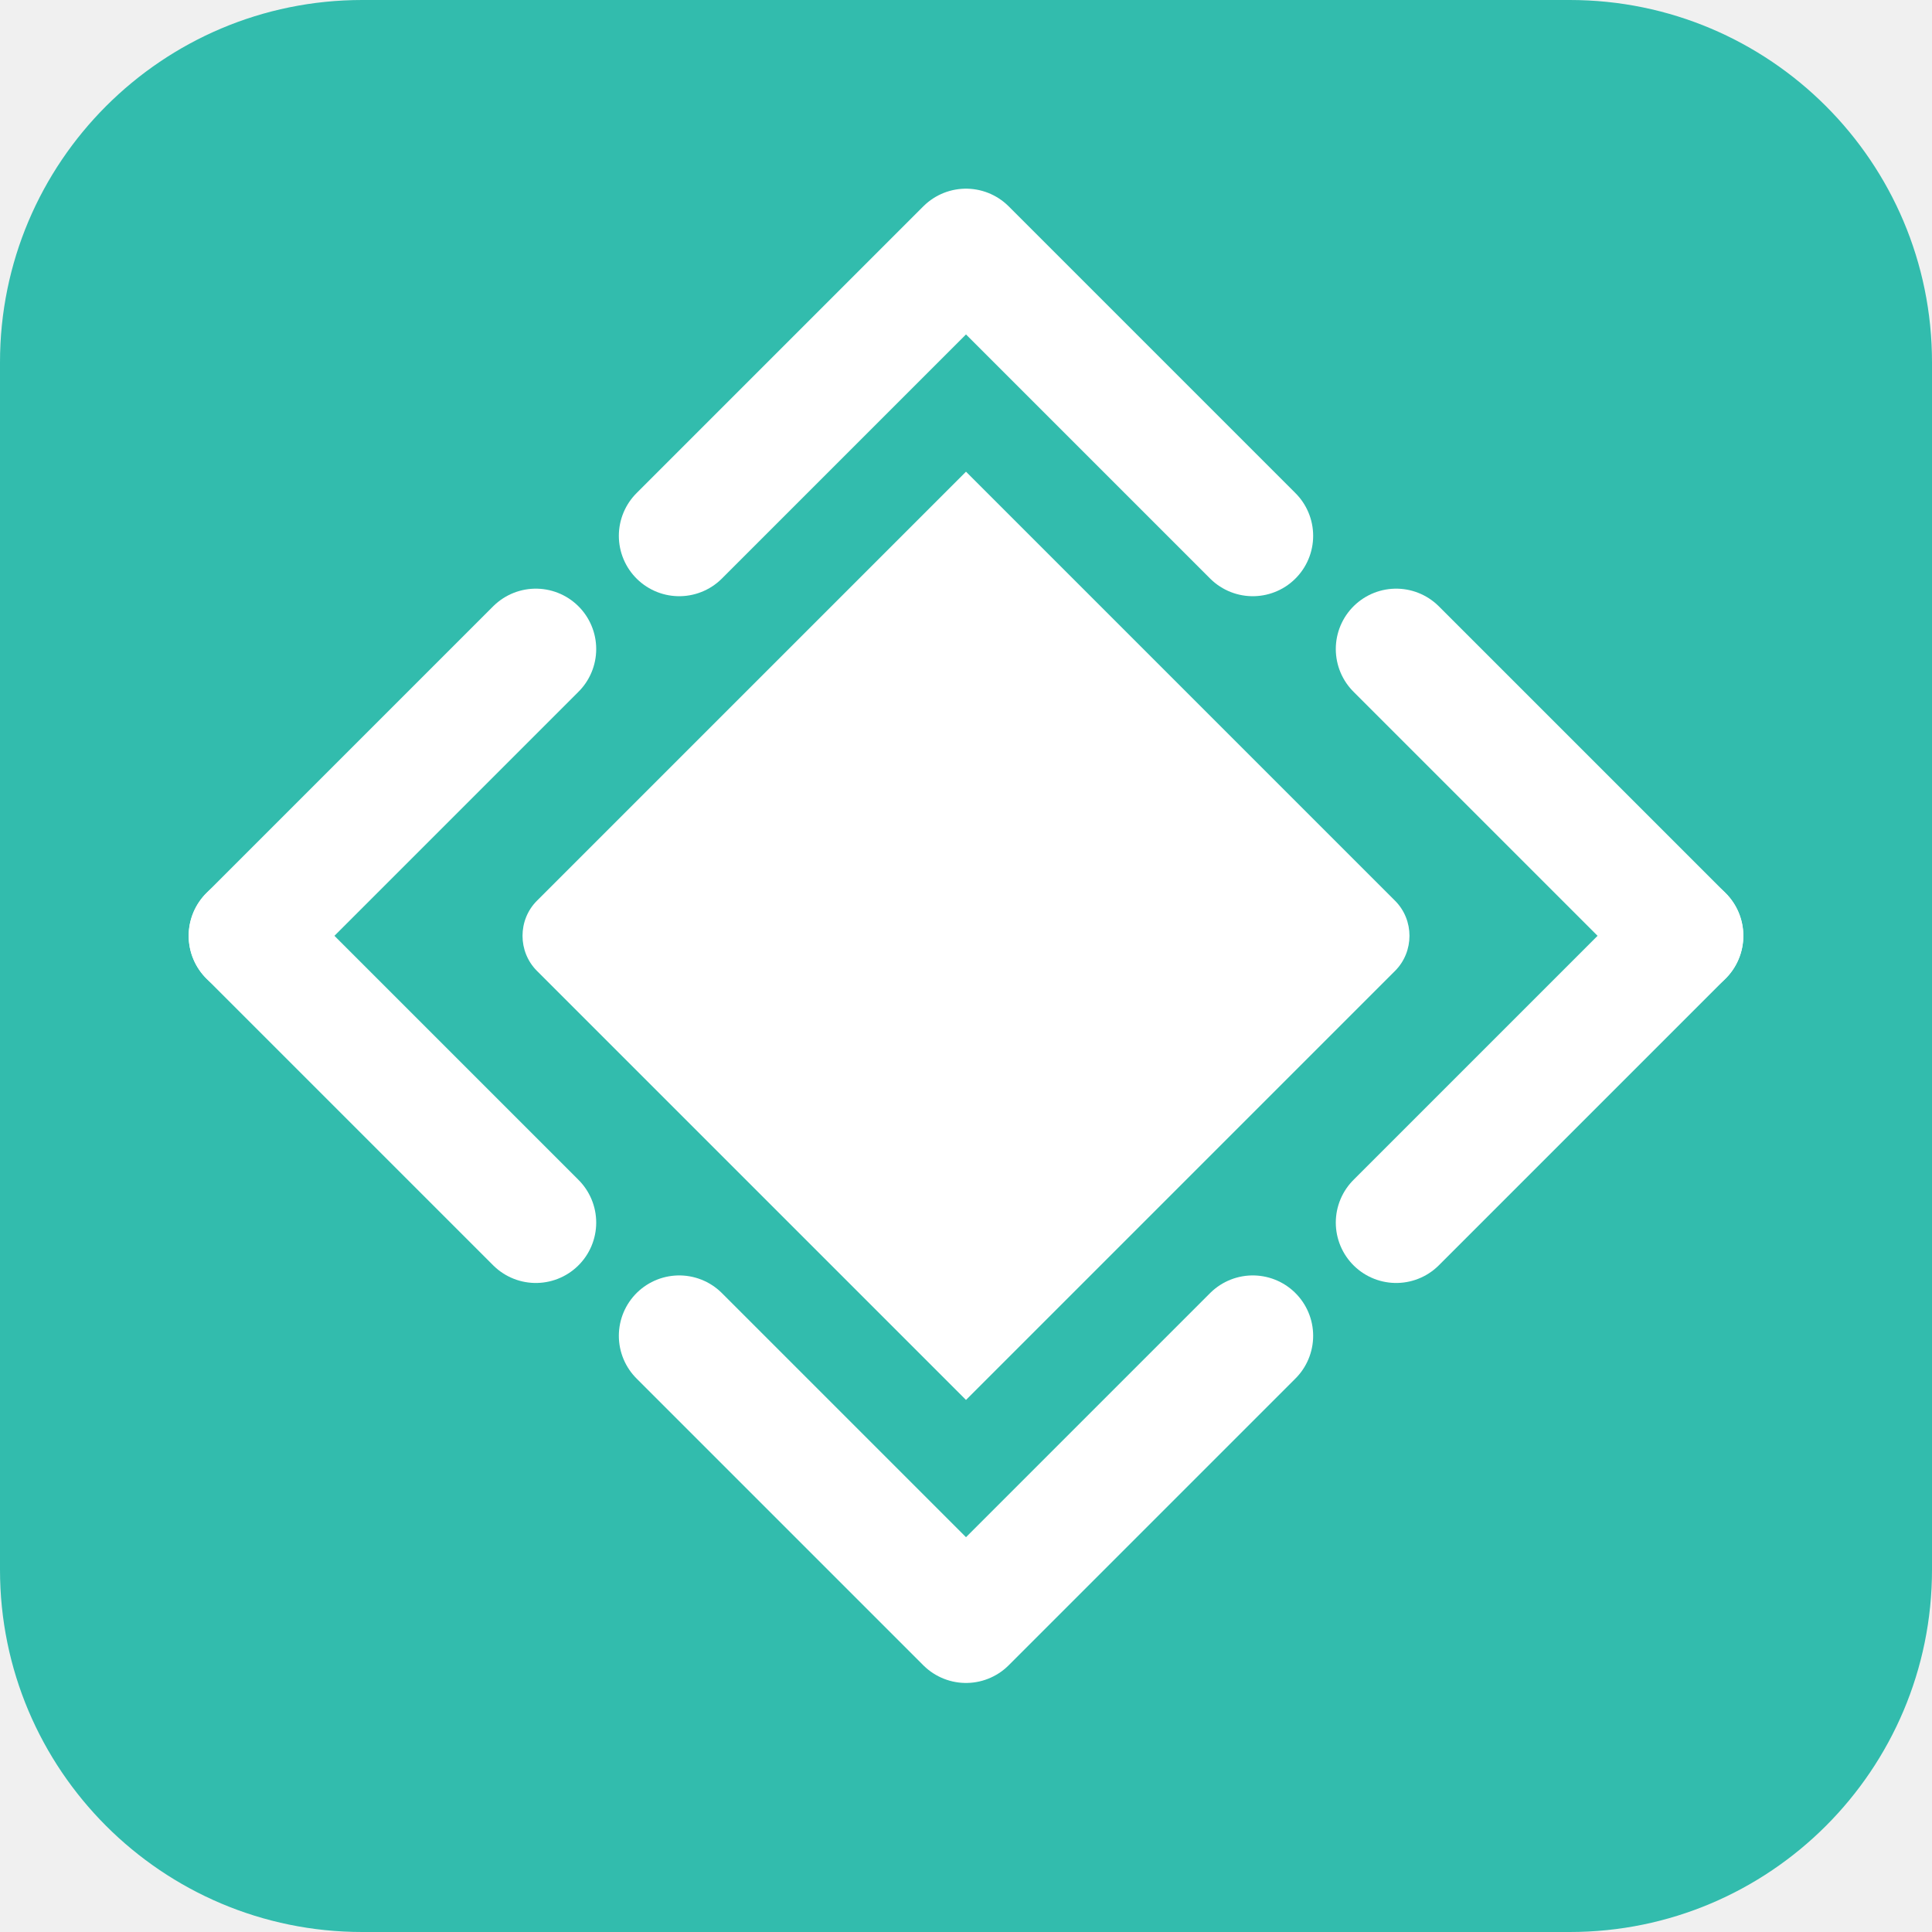
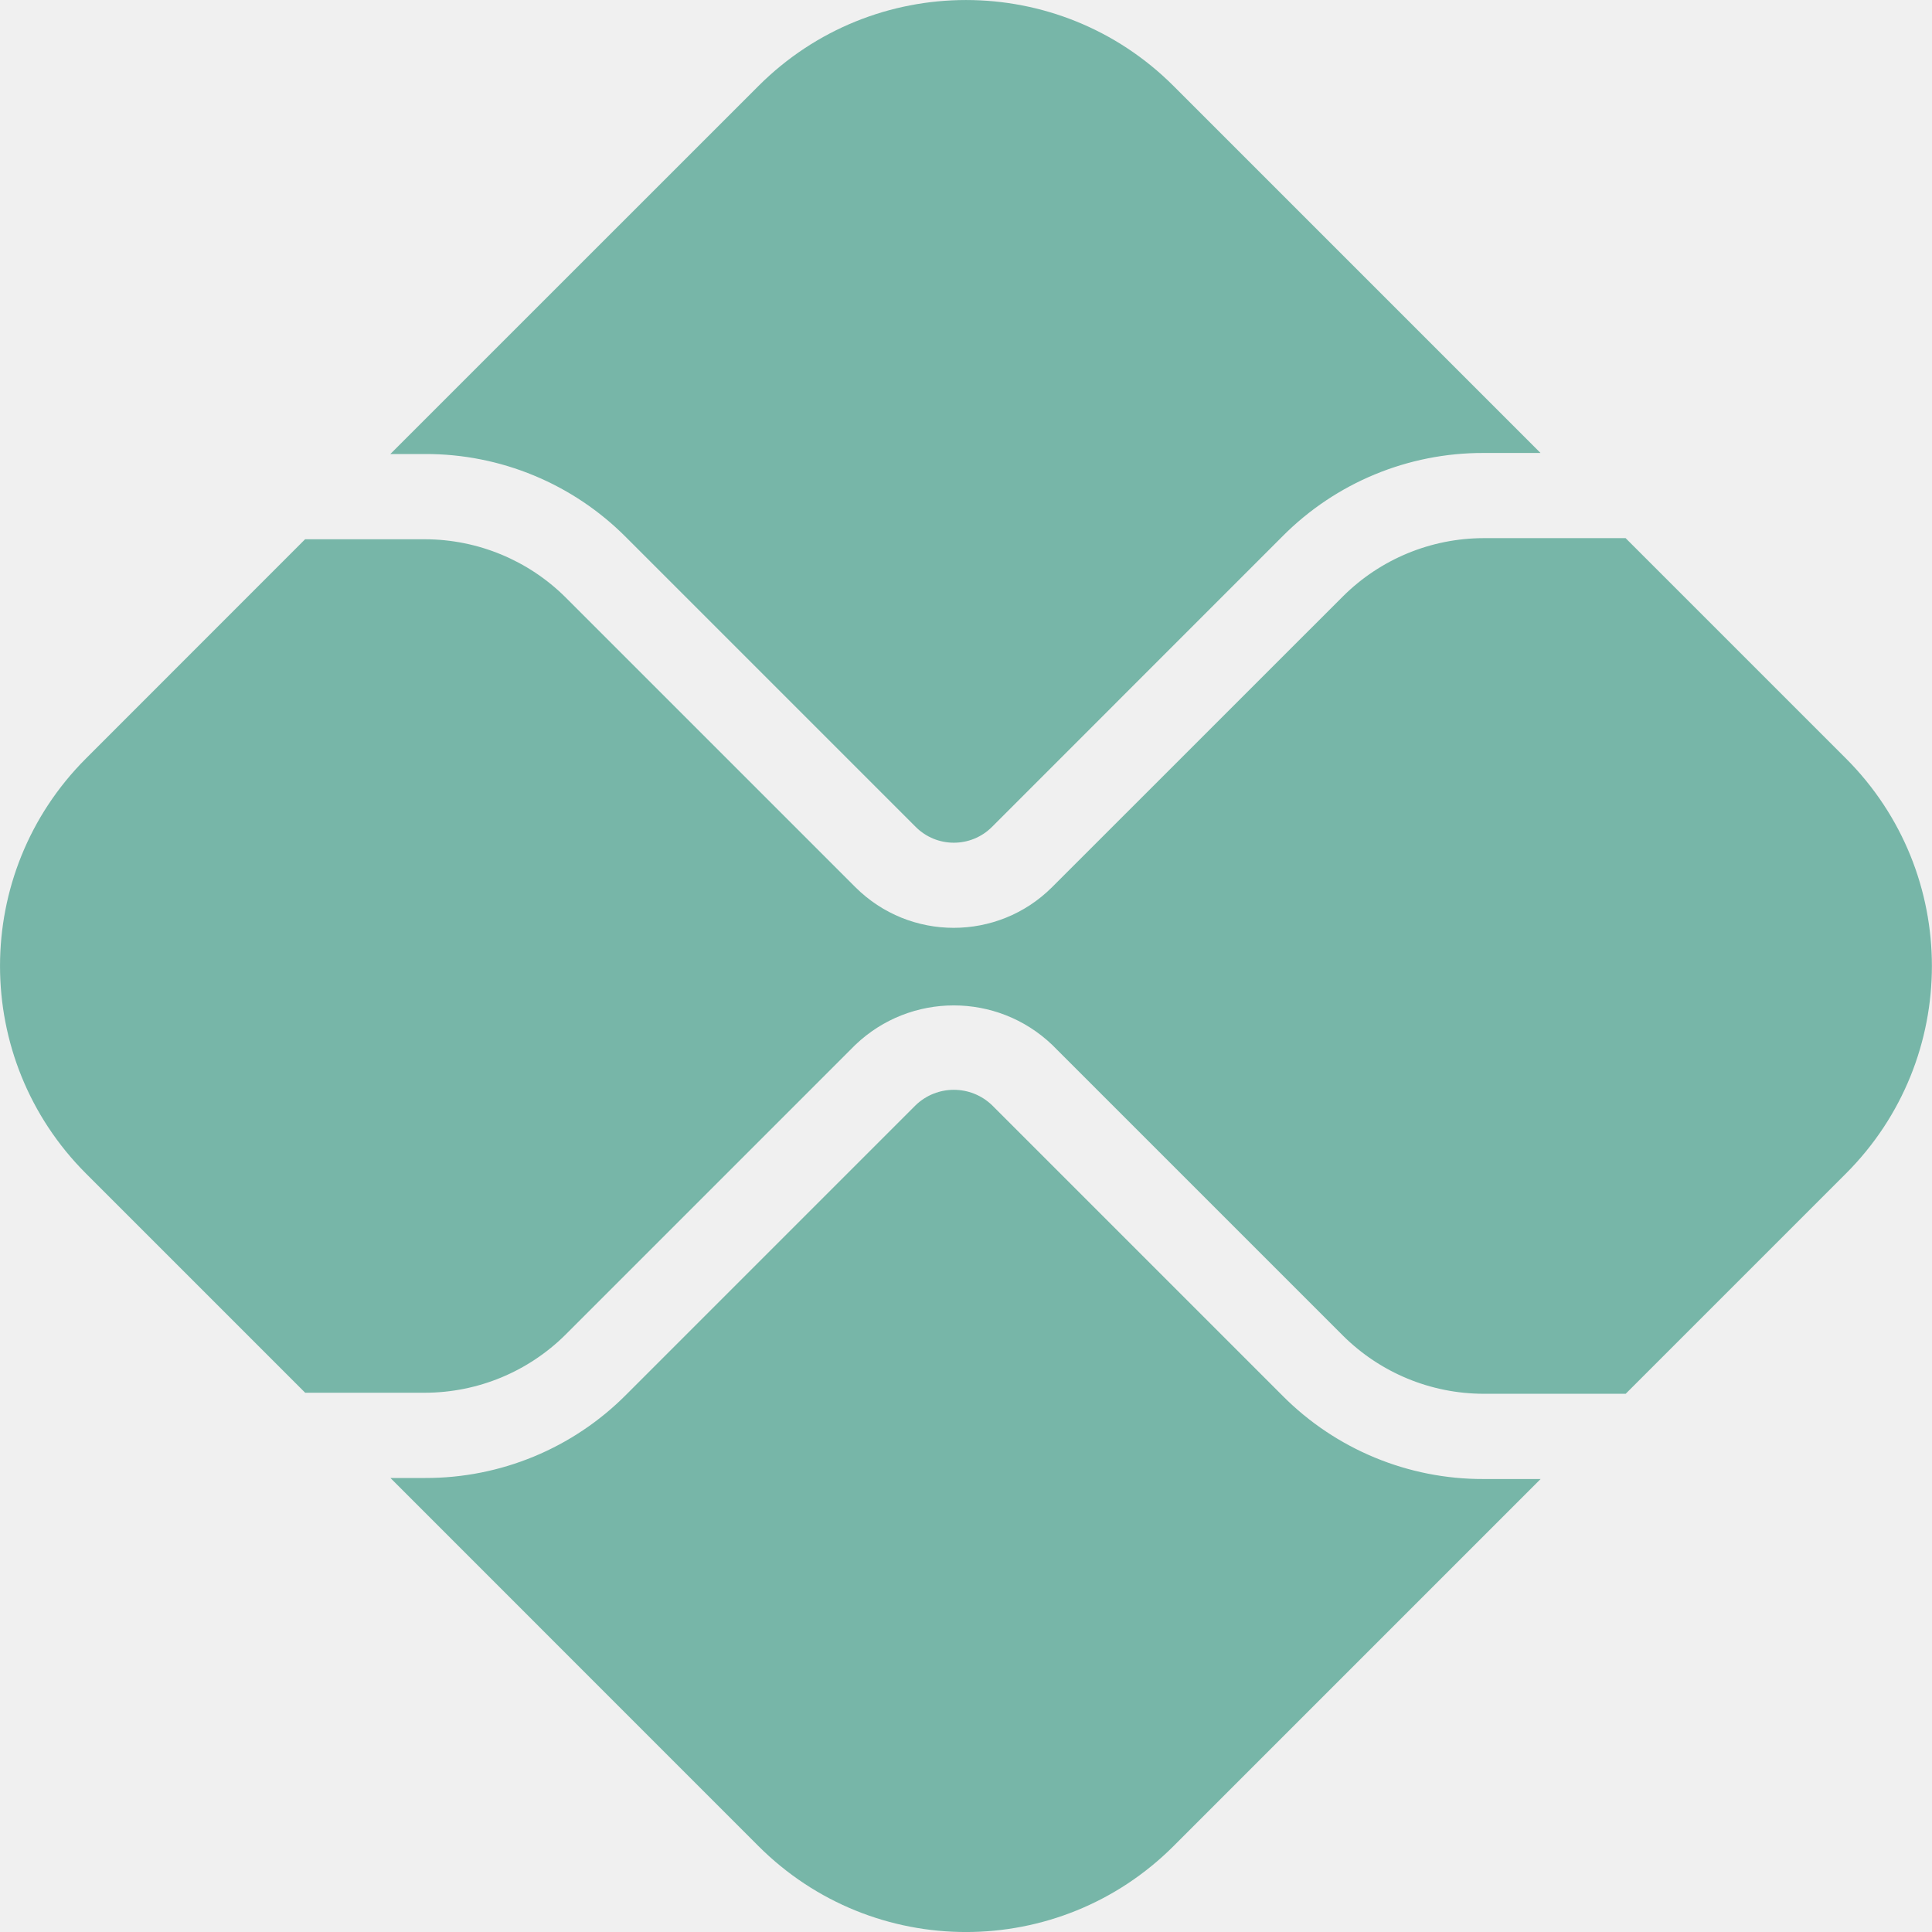
- <svg xmlns="http://www.w3.org/2000/svg" viewBox="0 0 512 512" fill="none">
-   <rect width="512" height="512" rx="96" fill="#32BCAD" />
-   <path d="M256 125L142.3 238.7C137.2 243.8 137.2 252.2 142.3 257.3L256 371L369.7 257.3C374.8 252.2 374.8 243.8 369.7 238.7L256 125Z" fill="white" />
-   <path d="M180 142L256 66L332 142" stroke="white" stroke-width="32" stroke-linecap="round" stroke-linejoin="round" />
-   <path d="M180 354L256 430L332 354" stroke="white" stroke-width="32" stroke-linecap="round" stroke-linejoin="round" />
-   <path d="M66 248L142 172" stroke="white" stroke-width="32" stroke-linecap="round" />
-   <path d="M66 248L142 324" stroke="white" stroke-width="32" stroke-linecap="round" />
-   <path d="M446 248L370 172" stroke="white" stroke-width="32" stroke-linecap="round" />
-   <path d="M446 248L370 324" stroke="white" stroke-width="32" stroke-linecap="round" />
+ <svg xmlns="http://www.w3.org/2000/svg" fill="#77B6A8" role="img" viewBox="0 0 24 24">
+   <path d="M5.283 18.36a3.505 3.505 0 0 0 2.493-1.032l3.6-3.6a.684.684 0 0 1 .946 0l3.613 3.613a3.504 3.504 0 0 0 2.493 1.032h.71l-4.56 4.56a3.647 3.647 0 0 1-5.156 0L4.85 18.36ZM18.428 5.627a3.505 3.505 0 0 0-2.493 1.032l-3.613 3.614a.67.67 0 0 1-.946 0l-3.6-3.6A3.505 3.505 0 0 0 5.283 5.64h-.434l4.573-4.572a3.646 3.646 0 0 1 5.156 0l4.559 4.559ZM1.068 9.422 3.79 6.699h1.492a2.483 2.483 0 0 1 1.744.722l3.6 3.6a1.73 1.73 0 0 0 2.443 0l3.614-3.613a2.482 2.482 0 0 1 1.744-.723h1.767l2.737 2.737a3.646 3.646 0 0 1 0 5.156l-2.736 2.736h-1.768a2.482 2.482 0 0 1-1.744-.722l-3.613-3.613a1.77 1.77 0 0 0-2.444 0l-3.6 3.6a2.483 2.483 0 0 1-1.744.722H3.791l-2.723-2.723a3.646 3.646 0 0 1 0-5.156" />
</svg>
